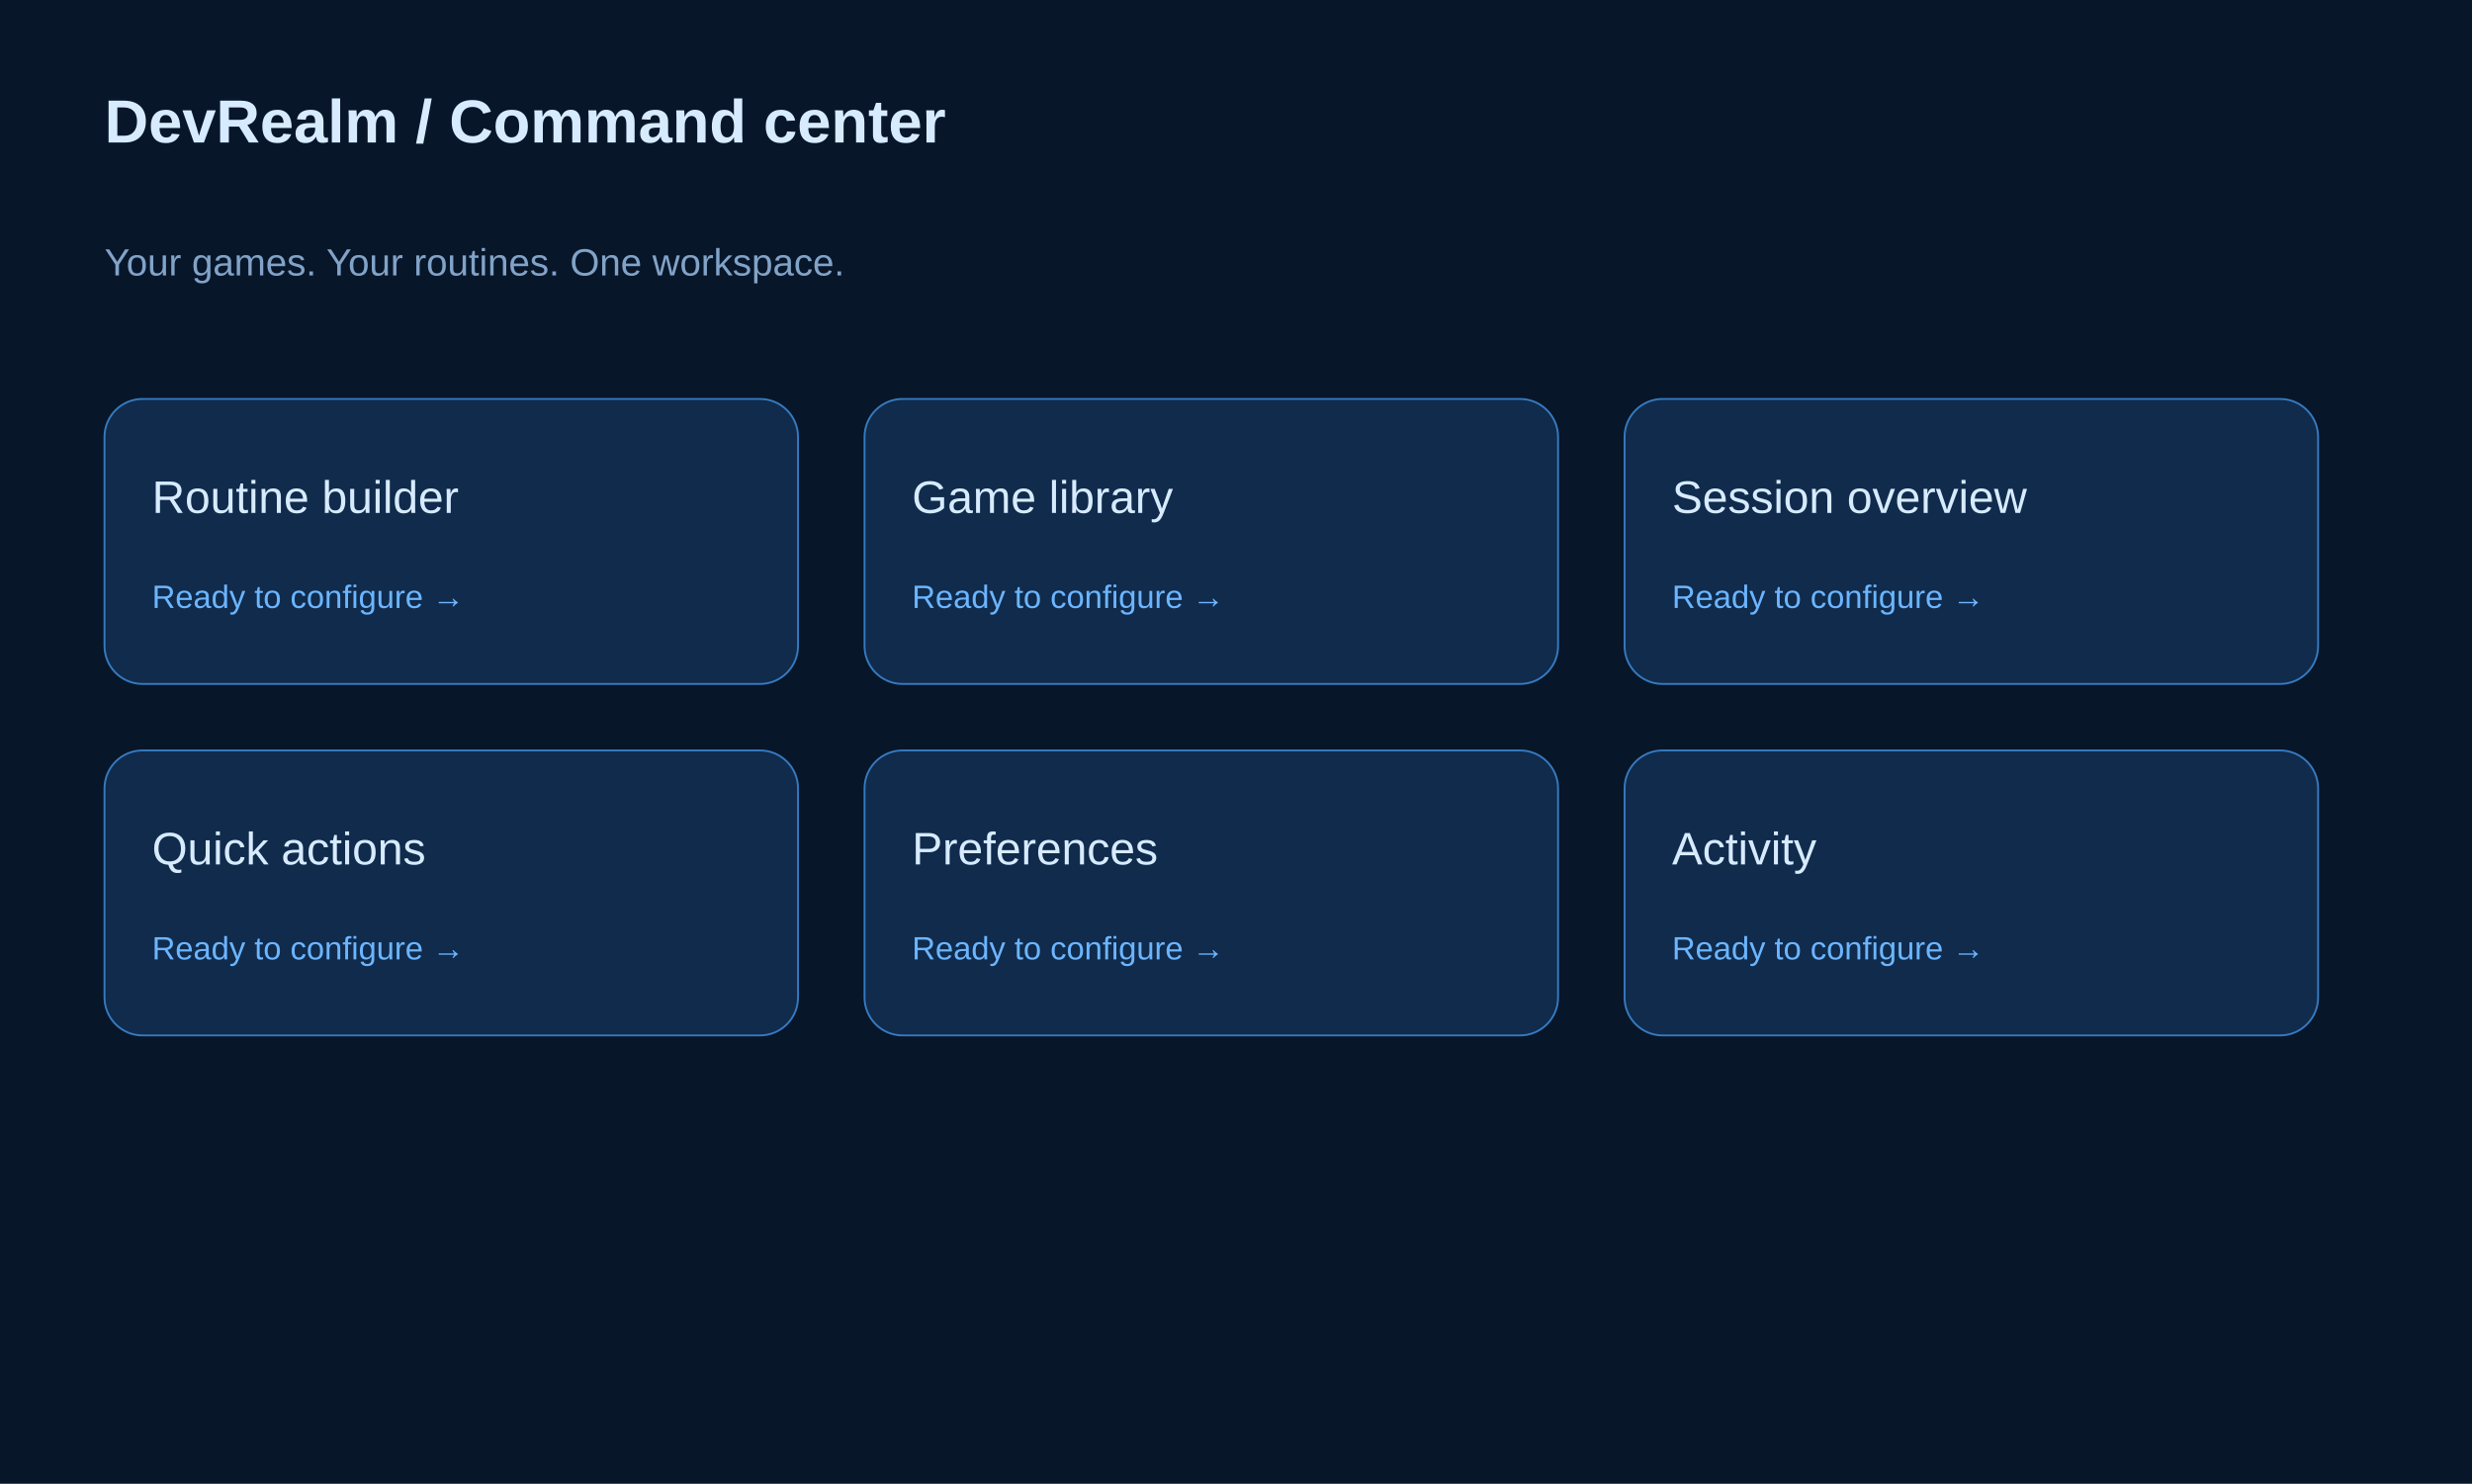
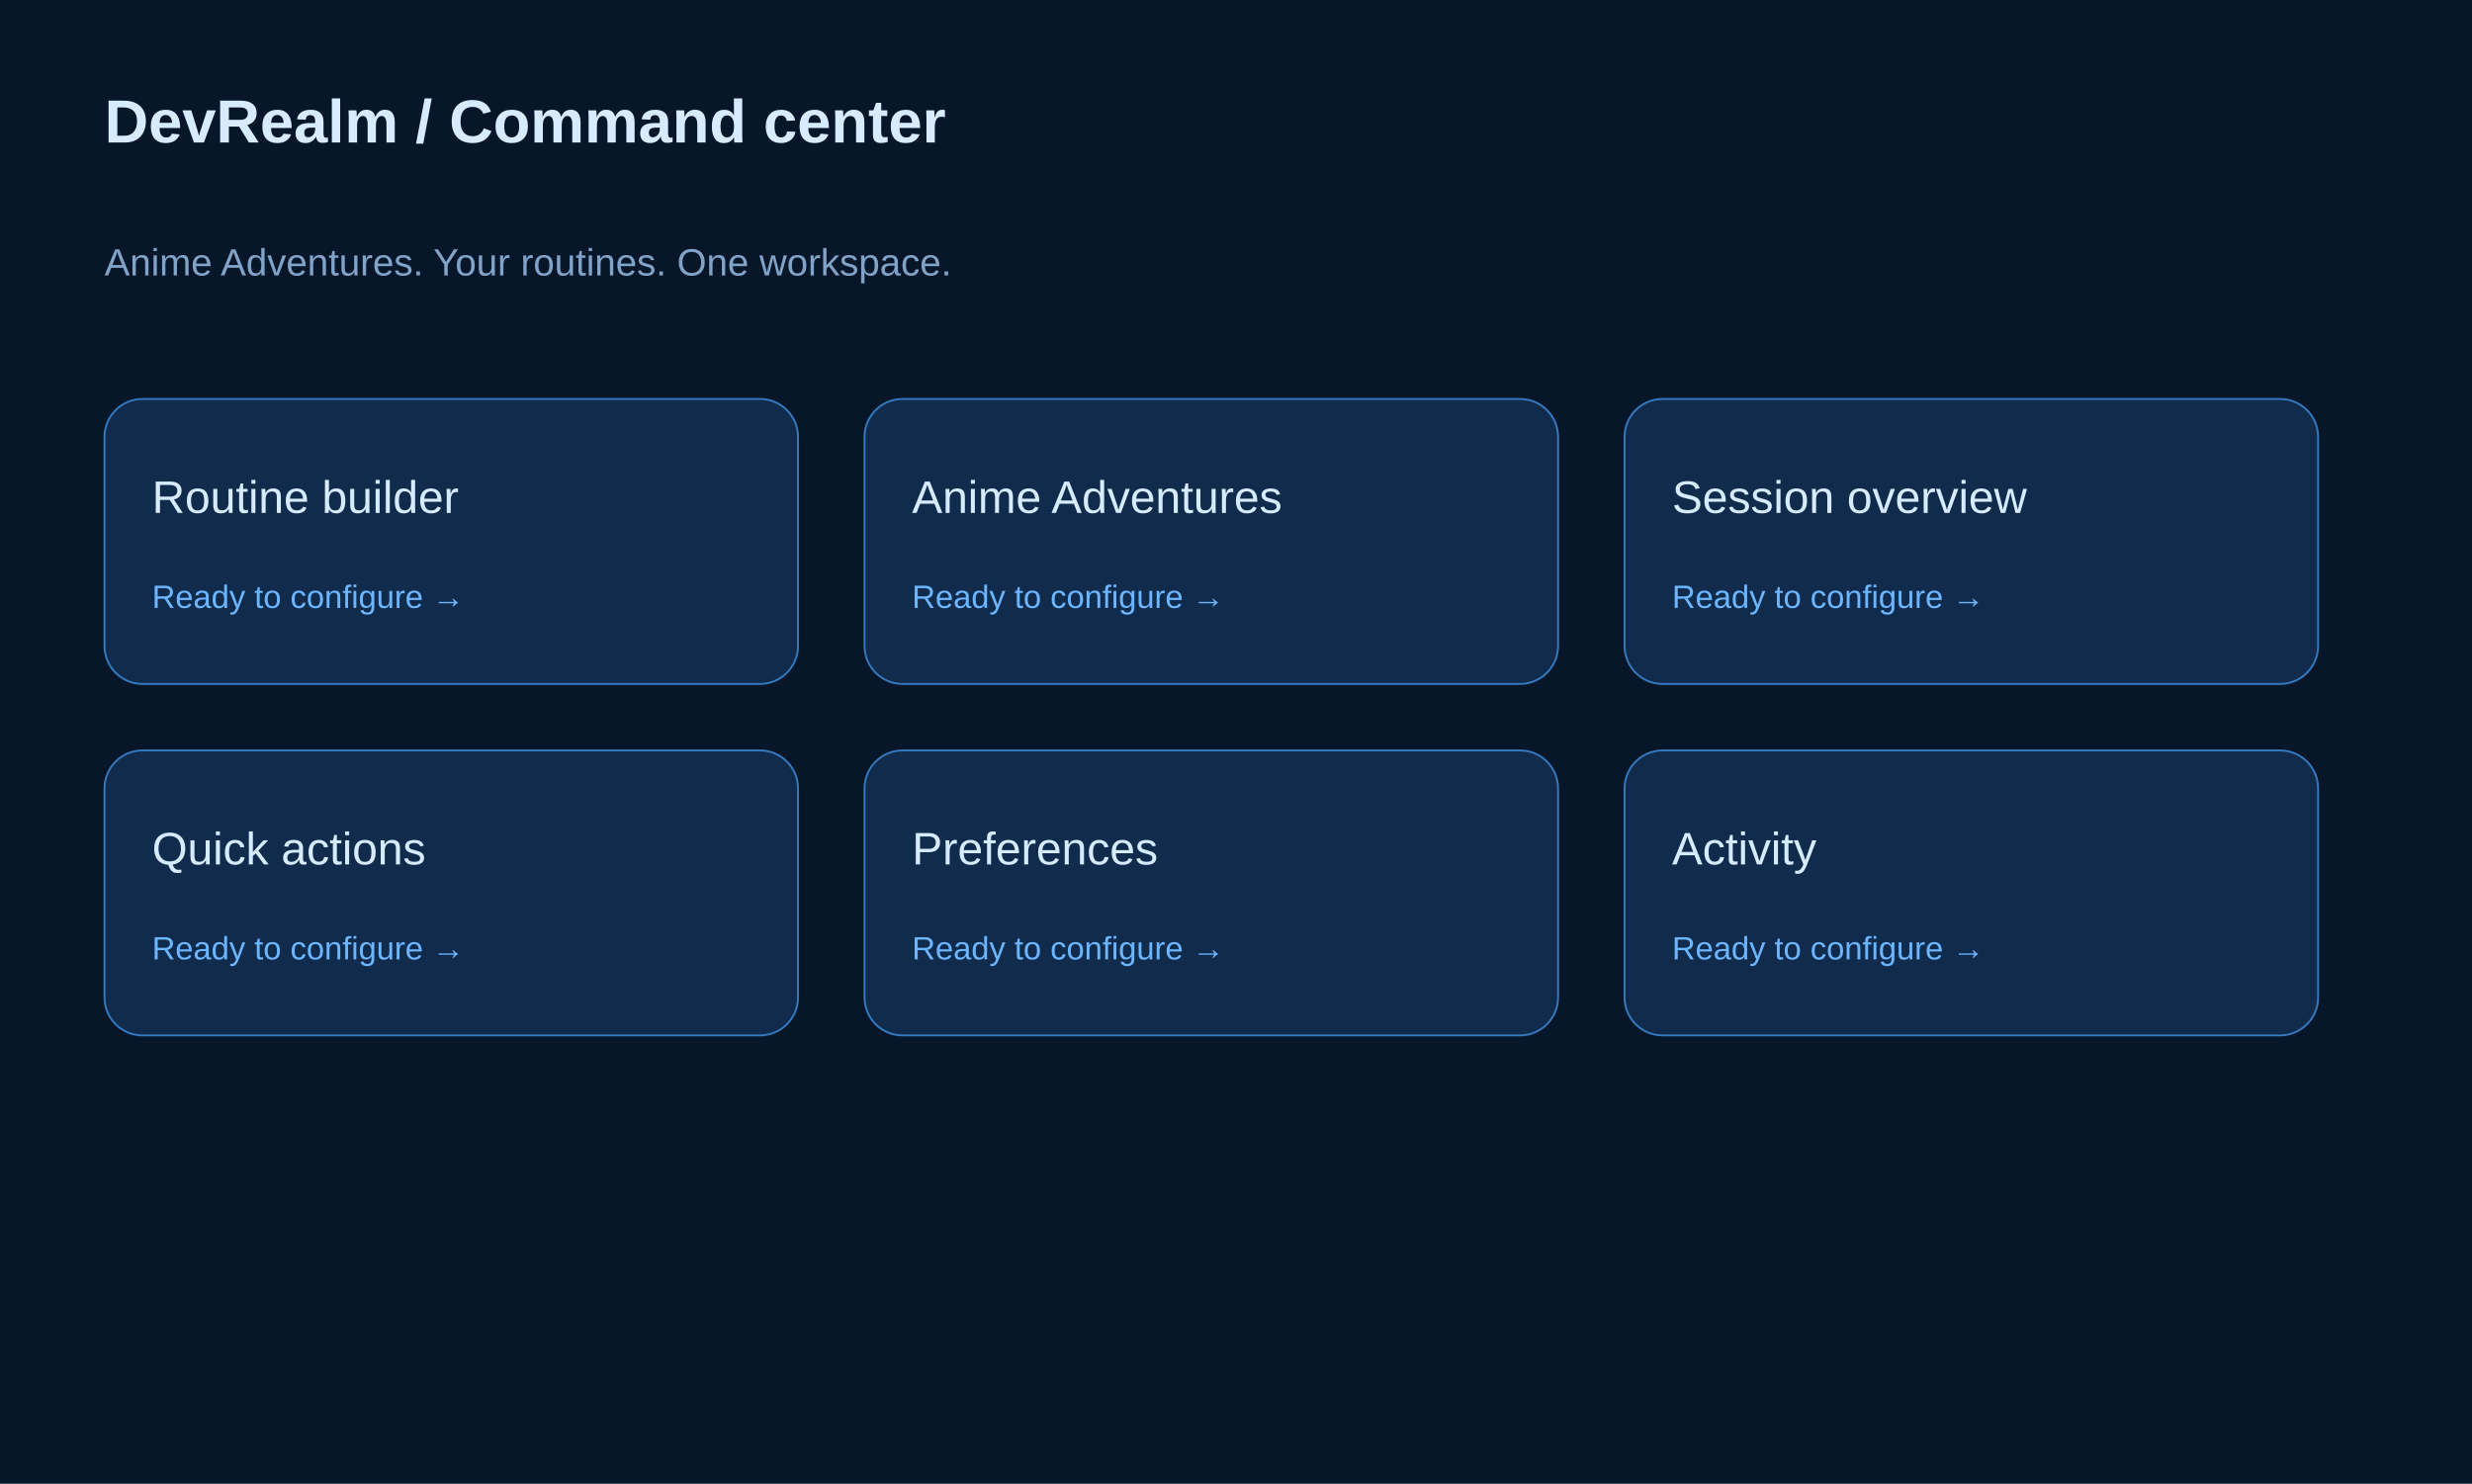
<svg xmlns="http://www.w3.org/2000/svg" width="1301" height="781" viewBox="0 0 1301 781">
  <rect width="1301" height="781" fill="#081629" />
  <g font-family="Arial,sans-serif" fill="#d7ebff">
    <text x="55" y="75" font-size="32" font-weight="bold">DevRealm / Command center</text>
-     <text x="55" y="145" font-size="20" fill="#81a3c8">Your games. Your routines. One workspace.</text>
+     <text x="55" y="145" font-size="20" fill="#81a3c8">Anime Adventures. Your routines. One workspace.</text>
  </g>
  <rect x="55" y="210" width="365" height="150" rx="20" fill="#102b4c" stroke="#357ac0" />
  <text x="80" y="270" fill="#d7ebff" font-family="Arial,sans-serif" font-size="24">Routine builder</text>
  <text x="80" y="320" fill="#6cb5ff" font-family="Arial,sans-serif" font-size="17">Ready to configure →</text>
  <rect x="455" y="210" width="365" height="150" rx="20" fill="#102b4c" stroke="#357ac0" />
-   <text x="480" y="270" fill="#d7ebff" font-family="Arial,sans-serif" font-size="24">Game library</text>
+   <text x="480" y="270" fill="#d7ebff" font-family="Arial,sans-serif" font-size="24">Anime Adventures</text>
  <text x="480" y="320" fill="#6cb5ff" font-family="Arial,sans-serif" font-size="17">Ready to configure →</text>
  <rect x="855" y="210" width="365" height="150" rx="20" fill="#102b4c" stroke="#357ac0" />
  <text x="880" y="270" fill="#d7ebff" font-family="Arial,sans-serif" font-size="24">Session overview</text>
  <text x="880" y="320" fill="#6cb5ff" font-family="Arial,sans-serif" font-size="17">Ready to configure →</text>
  <rect x="55" y="395" width="365" height="150" rx="20" fill="#102b4c" stroke="#357ac0" />
  <text x="80" y="455" fill="#d7ebff" font-family="Arial,sans-serif" font-size="24">Quick actions</text>
  <text x="80" y="505" fill="#6cb5ff" font-family="Arial,sans-serif" font-size="17">Ready to configure →</text>
  <rect x="455" y="395" width="365" height="150" rx="20" fill="#102b4c" stroke="#357ac0" />
  <text x="480" y="455" fill="#d7ebff" font-family="Arial,sans-serif" font-size="24">Preferences</text>
  <text x="480" y="505" fill="#6cb5ff" font-family="Arial,sans-serif" font-size="17">Ready to configure →</text>
  <rect x="855" y="395" width="365" height="150" rx="20" fill="#102b4c" stroke="#357ac0" />
  <text x="880" y="455" fill="#d7ebff" font-family="Arial,sans-serif" font-size="24">Activity</text>
  <text x="880" y="505" fill="#6cb5ff" font-family="Arial,sans-serif" font-size="17">Ready to configure →</text>
</svg>
